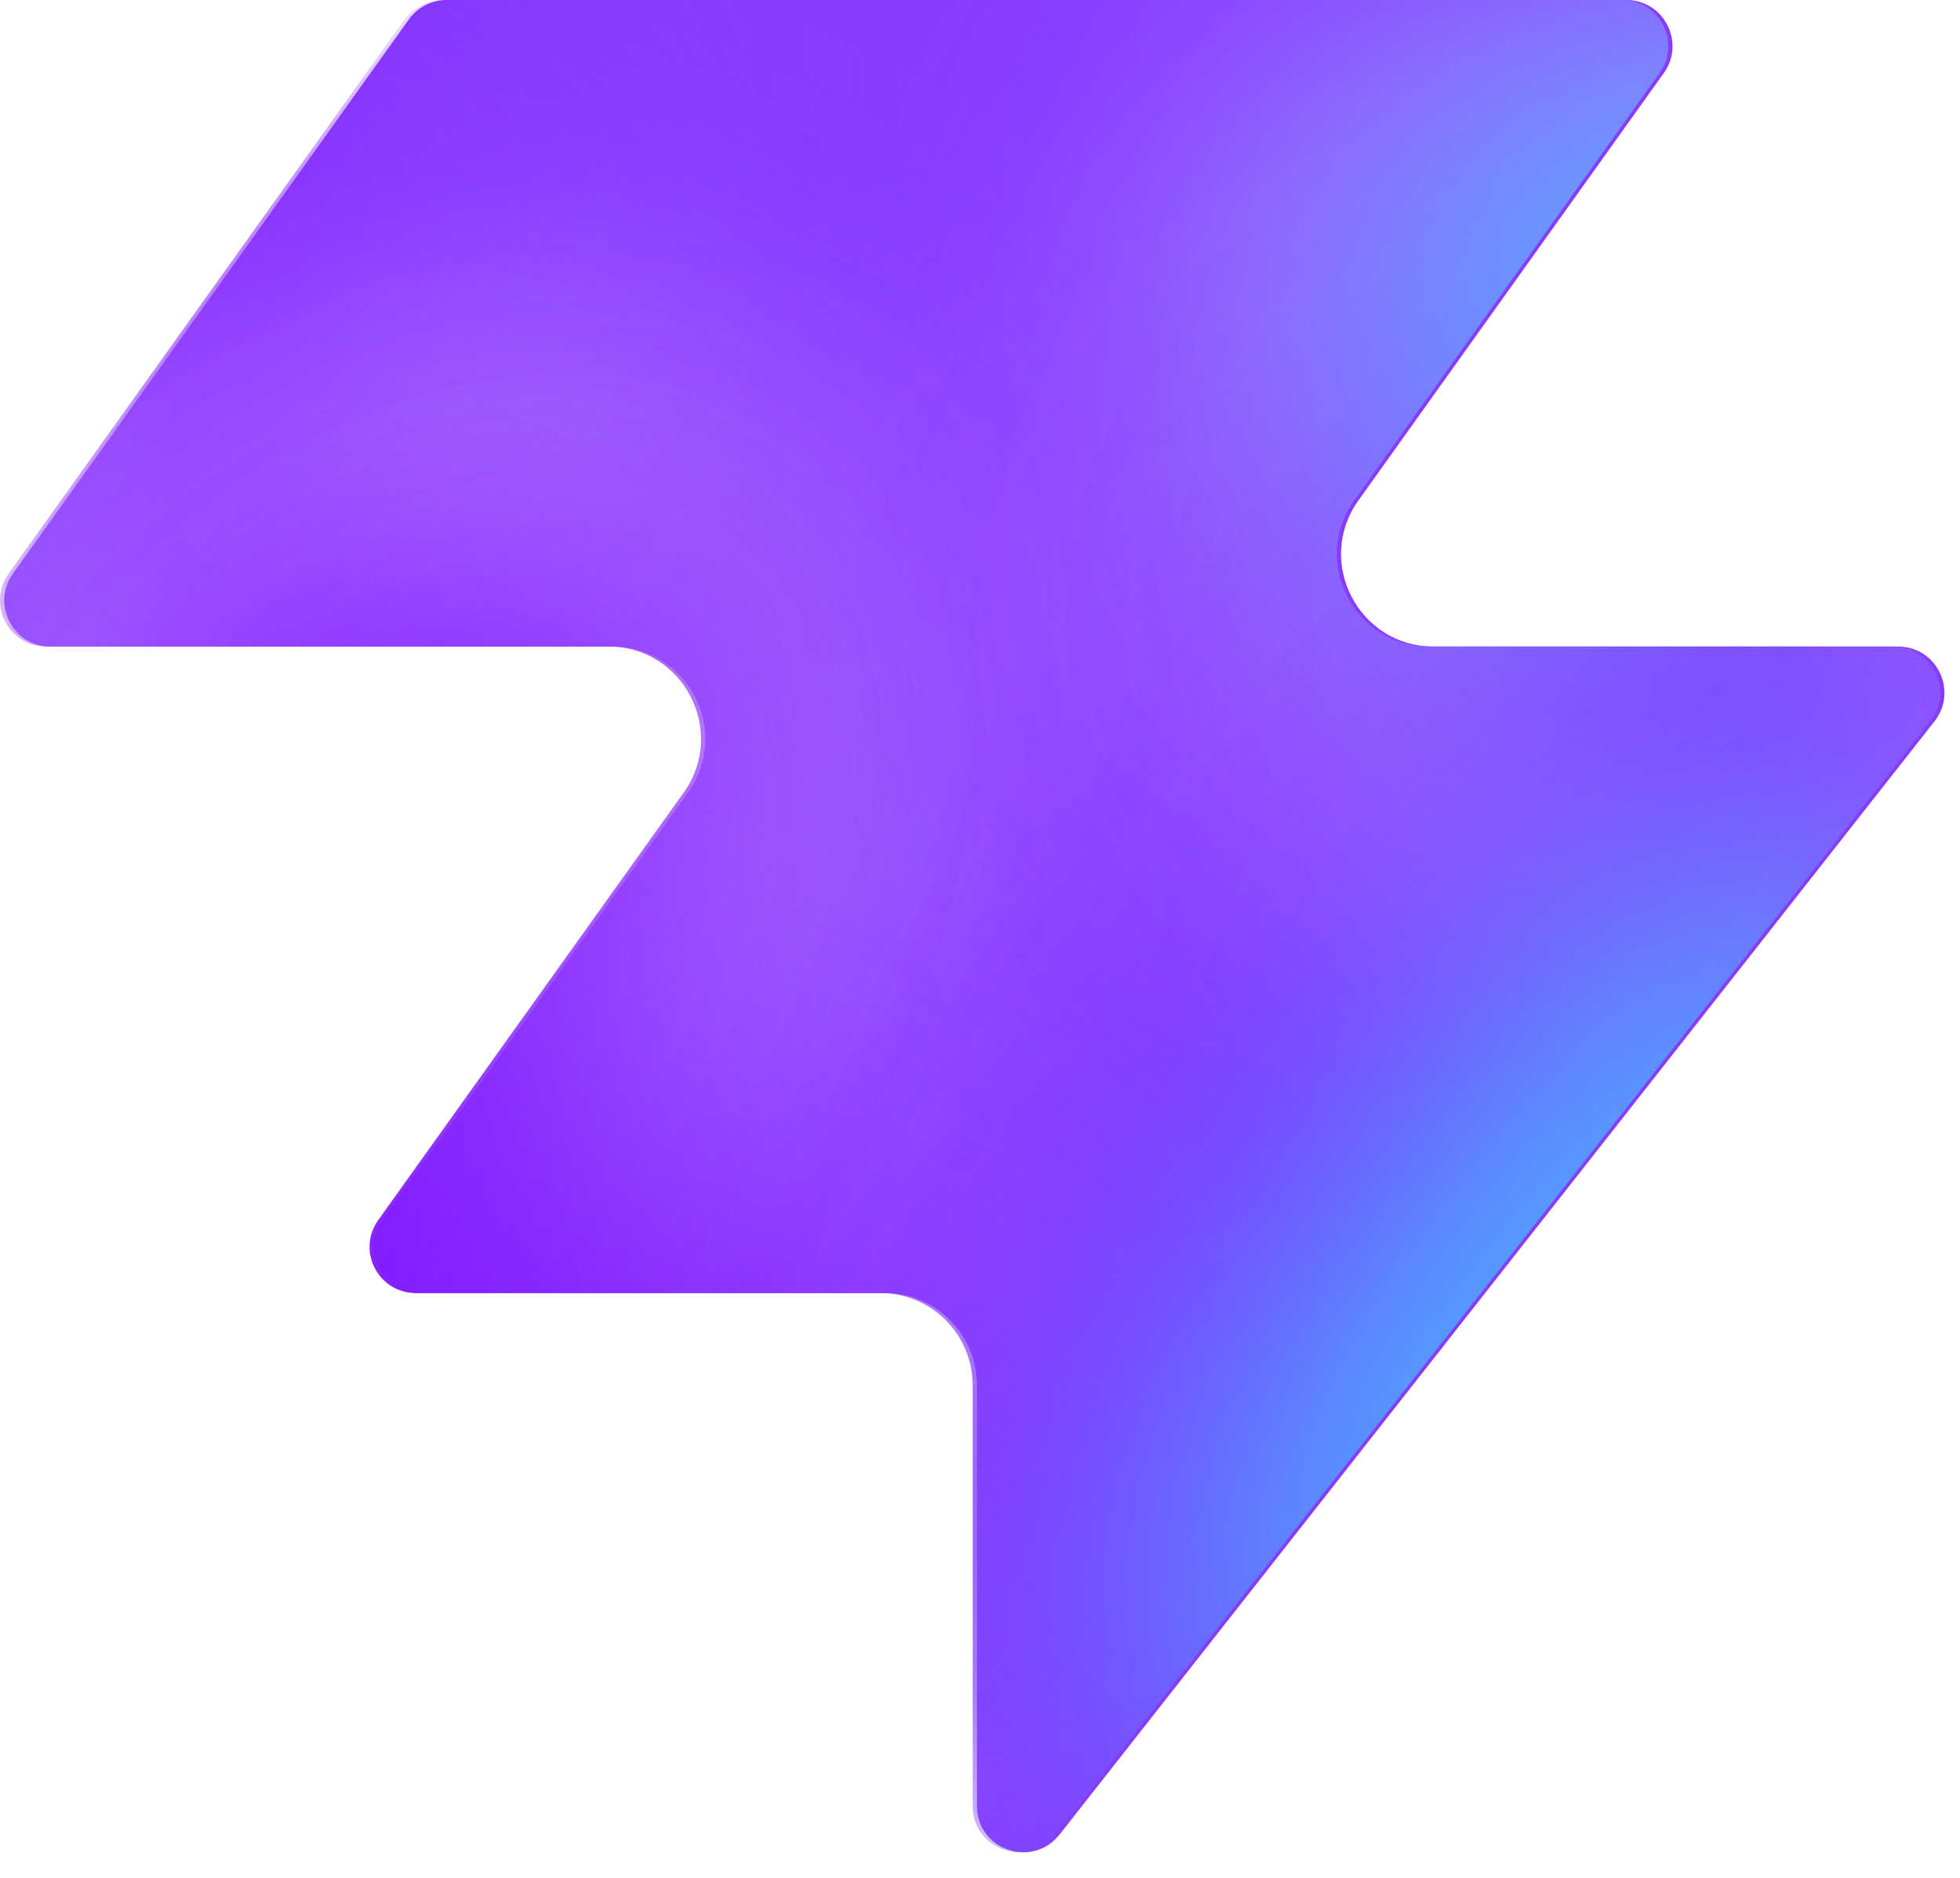
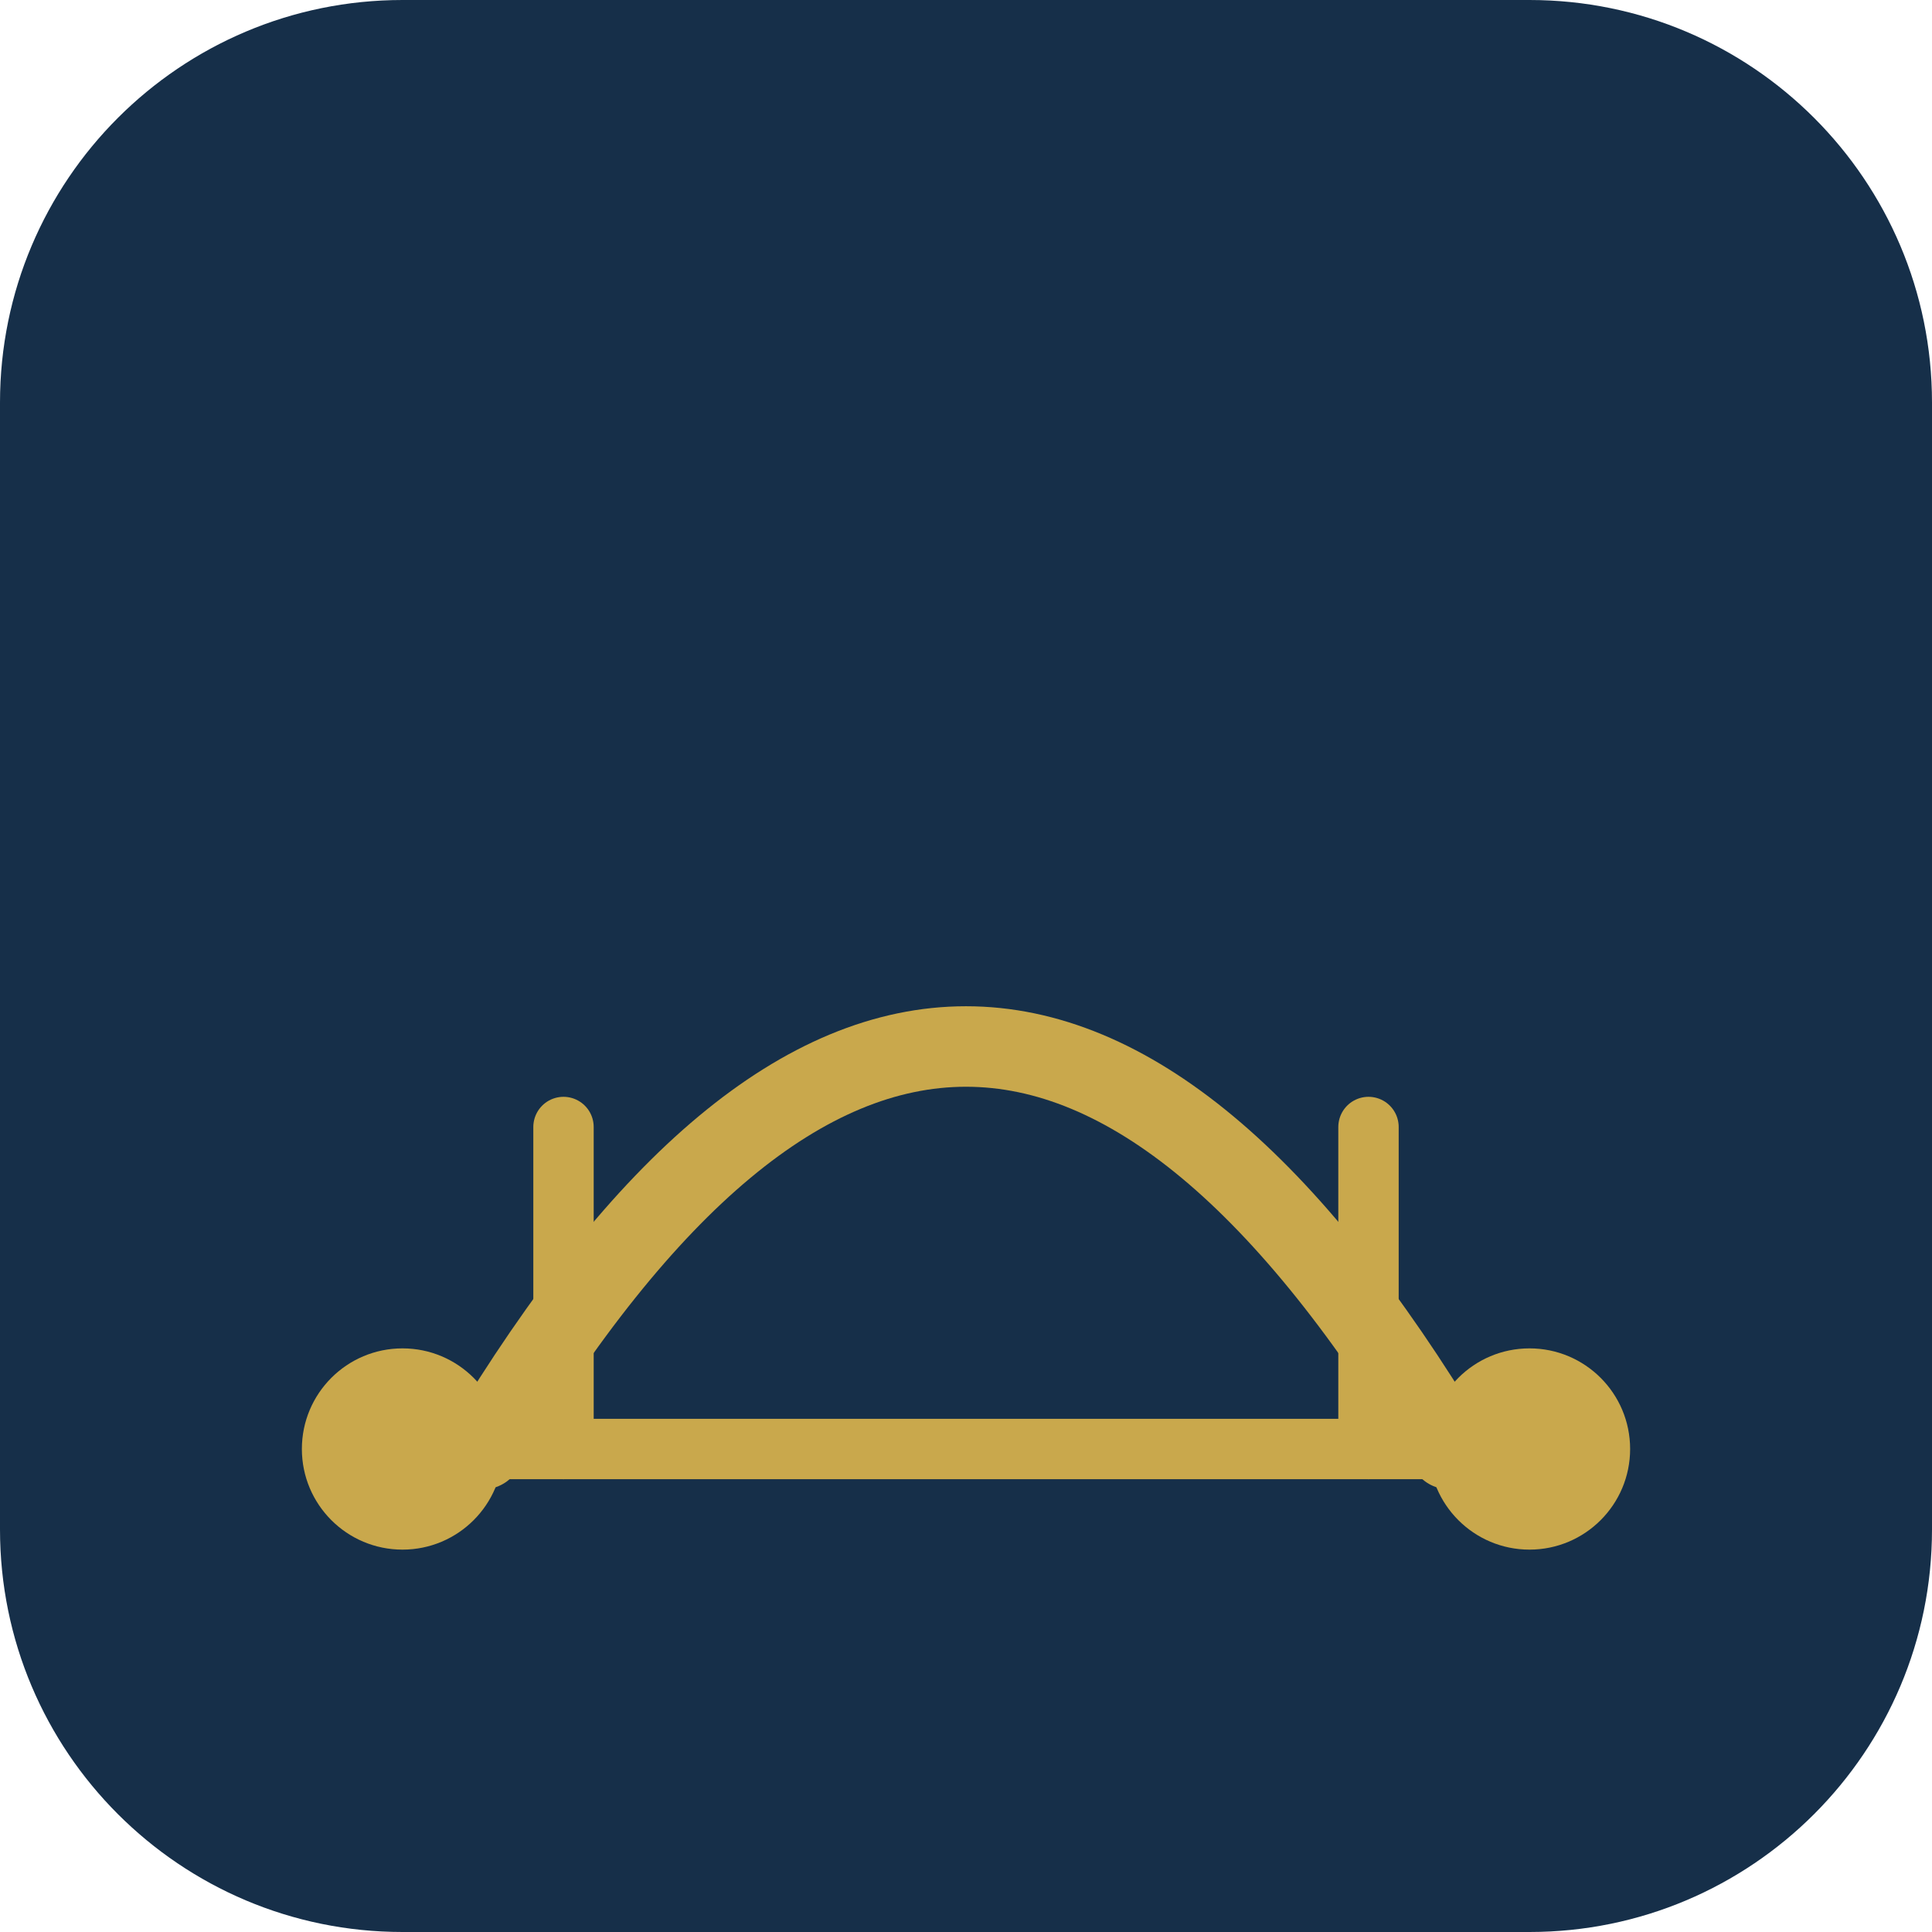
- <svg xmlns="http://www.w3.org/2000/svg" width="48" height="46" fill="none" viewBox="0 0 48 46">
-   <path fill="#863bff" d="M25.946 44.938c-.664.845-2.021.375-2.021-.698V33.937a2.26 2.26 0 0 0-2.262-2.262H10.287c-.92 0-1.456-1.04-.92-1.788l7.48-10.471c1.07-1.497 0-3.578-1.842-3.578H1.237c-.92 0-1.456-1.04-.92-1.788L10.013.474c.214-.297.556-.474.92-.474h28.894c.92 0 1.456 1.04.92 1.788l-7.48 10.471c-1.07 1.498 0 3.579 1.842 3.579h11.377c.943 0 1.473 1.088.89 1.83L25.947 44.94z" style="fill:#863bff;fill:color(display-p3 .525 .23 1);fill-opacity:1" />
-   <mask id="a" width="48" height="46" x="0" y="0" maskUnits="userSpaceOnUse" style="mask-type:alpha">
-     <path fill="#000" d="M25.842 44.938c-.664.844-2.021.375-2.021-.698V33.937a2.26 2.26 0 0 0-2.262-2.262H10.183c-.92 0-1.456-1.04-.92-1.788l7.48-10.471c1.07-1.498 0-3.579-1.842-3.579H1.133c-.92 0-1.456-1.04-.92-1.787L9.91.473c.214-.297.556-.474.92-.474h28.894c.92 0 1.456 1.04.92 1.788l-7.48 10.471c-1.07 1.498 0 3.578 1.842 3.578h11.377c.943 0 1.473 1.088.89 1.832L25.843 44.94z" style="fill:#000;fill-opacity:1" />
-   </mask>
-   <g mask="url(#a)">
-     <g filter="url(#b)">
-       <ellipse cx="5.508" cy="14.704" fill="#ede6ff" rx="5.508" ry="14.704" style="fill:#ede6ff;fill:color(display-p3 .927 .903 1);fill-opacity:1" transform="matrix(.00324 1 1 -.00324 -4.47 31.516)" />
-     </g>
-     <g filter="url(#c)">
-       <ellipse cx="10.399" cy="29.851" fill="#ede6ff" rx="10.399" ry="29.851" style="fill:#ede6ff;fill:color(display-p3 .927 .903 1);fill-opacity:1" transform="matrix(.00324 1 1 -.00324 -39.328 7.883)" />
-     </g>
-     <g filter="url(#d)">
-       <ellipse cx="5.508" cy="30.487" fill="#7e14ff" rx="5.508" ry="30.487" style="fill:#7e14ff;fill:color(display-p3 .492 .077 1);fill-opacity:1" transform="rotate(89.814 -25.913 -14.639)scale(1 -1)" />
-     </g>
-     <g filter="url(#e)">
-       <ellipse cx="5.508" cy="30.599" fill="#7e14ff" rx="5.508" ry="30.599" style="fill:#7e14ff;fill:color(display-p3 .492 .077 1);fill-opacity:1" transform="rotate(89.814 -32.644 -3.334)scale(1 -1)" />
-     </g>
-     <g filter="url(#f)">
-       <ellipse cx="5.508" cy="30.599" fill="#7e14ff" rx="5.508" ry="30.599" style="fill:#7e14ff;fill:color(display-p3 .492 .077 1);fill-opacity:1" transform="matrix(.00324 1 1 -.00324 -34.34 30.47)" />
-     </g>
-     <g filter="url(#g)">
-       <ellipse cx="14.072" cy="22.078" fill="#ede6ff" rx="14.072" ry="22.078" style="fill:#ede6ff;fill:color(display-p3 .927 .903 1);fill-opacity:1" transform="rotate(93.35 24.506 48.493)scale(-1 1)" />
-     </g>
-     <g filter="url(#h)">
-       <ellipse cx="3.47" cy="21.501" fill="#7e14ff" rx="3.47" ry="21.501" style="fill:#7e14ff;fill:color(display-p3 .492 .077 1);fill-opacity:1" transform="rotate(89.009 28.708 47.59)scale(-1 1)" />
-     </g>
-     <g filter="url(#i)">
-       <ellipse cx="3.47" cy="21.501" fill="#7e14ff" rx="3.47" ry="21.501" style="fill:#7e14ff;fill:color(display-p3 .492 .077 1);fill-opacity:1" transform="rotate(89.009 28.708 47.59)scale(-1 1)" />
-     </g>
-     <g filter="url(#j)">
-       <ellipse cx=".387" cy="8.972" fill="#7e14ff" rx="4.407" ry="29.108" style="fill:#7e14ff;fill:color(display-p3 .492 .077 1);fill-opacity:1" transform="rotate(39.51 .387 8.972)" />
-     </g>
-     <g filter="url(#k)">
-       <ellipse cx="47.523" cy="-6.092" fill="#7e14ff" rx="4.407" ry="29.108" style="fill:#7e14ff;fill:color(display-p3 .492 .077 1);fill-opacity:1" transform="rotate(37.892 47.523 -6.092)" />
-     </g>
-     <g filter="url(#l)">
-       <ellipse cx="41.412" cy="6.333" fill="#47bfff" rx="5.971" ry="9.665" style="fill:#47bfff;fill:color(display-p3 .28 .748 1);fill-opacity:1" transform="rotate(37.892 41.412 6.333)" />
-     </g>
-     <g filter="url(#m)">
-       <ellipse cx="-1.879" cy="38.332" fill="#7e14ff" rx="4.407" ry="29.108" style="fill:#7e14ff;fill:color(display-p3 .492 .077 1);fill-opacity:1" transform="rotate(37.892 -1.88 38.332)" />
-     </g>
-     <g filter="url(#n)">
-       <ellipse cx="-1.879" cy="38.332" fill="#7e14ff" rx="4.407" ry="29.108" style="fill:#7e14ff;fill:color(display-p3 .492 .077 1);fill-opacity:1" transform="rotate(37.892 -1.88 38.332)" />
-     </g>
-     <g filter="url(#o)">
-       <ellipse cx="35.651" cy="29.907" fill="#7e14ff" rx="4.407" ry="29.108" style="fill:#7e14ff;fill:color(display-p3 .492 .077 1);fill-opacity:1" transform="rotate(37.892 35.651 29.907)" />
-     </g>
-     <g filter="url(#p)">
-       <ellipse cx="38.418" cy="32.4" fill="#47bfff" rx="5.971" ry="15.297" style="fill:#47bfff;fill:color(display-p3 .28 .748 1);fill-opacity:1" transform="rotate(37.892 38.418 32.4)" />
-     </g>
-   </g>
-   <defs>
-     <filter id="b" width="60.045" height="41.654" x="-19.77" y="16.149" color-interpolation-filters="sRGB" filterUnits="userSpaceOnUse">
-       <feFlood flood-opacity="0" result="BackgroundImageFix" />
-       <feBlend in="SourceGraphic" in2="BackgroundImageFix" result="shape" />
-       <feGaussianBlur result="effect1_foregroundBlur_2002_17158" stdDeviation="7.659" />
-     </filter>
-     <filter id="c" width="90.34" height="51.437" x="-54.613" y="-7.533" color-interpolation-filters="sRGB" filterUnits="userSpaceOnUse">
-       <feFlood flood-opacity="0" result="BackgroundImageFix" />
-       <feBlend in="SourceGraphic" in2="BackgroundImageFix" result="shape" />
-       <feGaussianBlur result="effect1_foregroundBlur_2002_17158" stdDeviation="7.659" />
-     </filter>
-     <filter id="d" width="79.355" height="29.4" x="-49.64" y="2.03" color-interpolation-filters="sRGB" filterUnits="userSpaceOnUse">
-       <feFlood flood-opacity="0" result="BackgroundImageFix" />
-       <feBlend in="SourceGraphic" in2="BackgroundImageFix" result="shape" />
-       <feGaussianBlur result="effect1_foregroundBlur_2002_17158" stdDeviation="4.596" />
-     </filter>
-     <filter id="e" width="79.579" height="29.4" x="-45.045" y="20.029" color-interpolation-filters="sRGB" filterUnits="userSpaceOnUse">
-       <feFlood flood-opacity="0" result="BackgroundImageFix" />
-       <feBlend in="SourceGraphic" in2="BackgroundImageFix" result="shape" />
-       <feGaussianBlur result="effect1_foregroundBlur_2002_17158" stdDeviation="4.596" />
-     </filter>
-     <filter id="f" width="79.579" height="29.4" x="-43.513" y="21.178" color-interpolation-filters="sRGB" filterUnits="userSpaceOnUse">
-       <feFlood flood-opacity="0" result="BackgroundImageFix" />
-       <feBlend in="SourceGraphic" in2="BackgroundImageFix" result="shape" />
-       <feGaussianBlur result="effect1_foregroundBlur_2002_17158" stdDeviation="4.596" />
-     </filter>
-     <filter id="g" width="74.749" height="58.852" x="15.756" y="-17.901" color-interpolation-filters="sRGB" filterUnits="userSpaceOnUse">
-       <feFlood flood-opacity="0" result="BackgroundImageFix" />
-       <feBlend in="SourceGraphic" in2="BackgroundImageFix" result="shape" />
-       <feGaussianBlur result="effect1_foregroundBlur_2002_17158" stdDeviation="7.659" />
-     </filter>
-     <filter id="h" width="61.377" height="25.362" x="23.548" y="2.284" color-interpolation-filters="sRGB" filterUnits="userSpaceOnUse">
-       <feFlood flood-opacity="0" result="BackgroundImageFix" />
-       <feBlend in="SourceGraphic" in2="BackgroundImageFix" result="shape" />
-       <feGaussianBlur result="effect1_foregroundBlur_2002_17158" stdDeviation="4.596" />
-     </filter>
-     <filter id="i" width="61.377" height="25.362" x="23.548" y="2.284" color-interpolation-filters="sRGB" filterUnits="userSpaceOnUse">
-       <feFlood flood-opacity="0" result="BackgroundImageFix" />
-       <feBlend in="SourceGraphic" in2="BackgroundImageFix" result="shape" />
-       <feGaussianBlur result="effect1_foregroundBlur_2002_17158" stdDeviation="4.596" />
-     </filter>
-     <filter id="j" width="56.045" height="63.649" x="-27.636" y="-22.853" color-interpolation-filters="sRGB" filterUnits="userSpaceOnUse">
-       <feFlood flood-opacity="0" result="BackgroundImageFix" />
-       <feBlend in="SourceGraphic" in2="BackgroundImageFix" result="shape" />
-       <feGaussianBlur result="effect1_foregroundBlur_2002_17158" stdDeviation="4.596" />
-     </filter>
-     <filter id="k" width="54.814" height="64.646" x="20.116" y="-38.415" color-interpolation-filters="sRGB" filterUnits="userSpaceOnUse">
-       <feFlood flood-opacity="0" result="BackgroundImageFix" />
-       <feBlend in="SourceGraphic" in2="BackgroundImageFix" result="shape" />
-       <feGaussianBlur result="effect1_foregroundBlur_2002_17158" stdDeviation="4.596" />
-     </filter>
-     <filter id="l" width="33.541" height="35.313" x="24.641" y="-11.323" color-interpolation-filters="sRGB" filterUnits="userSpaceOnUse">
-       <feFlood flood-opacity="0" result="BackgroundImageFix" />
-       <feBlend in="SourceGraphic" in2="BackgroundImageFix" result="shape" />
-       <feGaussianBlur result="effect1_foregroundBlur_2002_17158" stdDeviation="4.596" />
-     </filter>
-     <filter id="m" width="54.814" height="64.646" x="-29.286" y="6.009" color-interpolation-filters="sRGB" filterUnits="userSpaceOnUse">
-       <feFlood flood-opacity="0" result="BackgroundImageFix" />
-       <feBlend in="SourceGraphic" in2="BackgroundImageFix" result="shape" />
-       <feGaussianBlur result="effect1_foregroundBlur_2002_17158" stdDeviation="4.596" />
-     </filter>
-     <filter id="n" width="54.814" height="64.646" x="-29.286" y="6.009" color-interpolation-filters="sRGB" filterUnits="userSpaceOnUse">
-       <feFlood flood-opacity="0" result="BackgroundImageFix" />
-       <feBlend in="SourceGraphic" in2="BackgroundImageFix" result="shape" />
-       <feGaussianBlur result="effect1_foregroundBlur_2002_17158" stdDeviation="4.596" />
-     </filter>
-     <filter id="o" width="54.814" height="64.646" x="8.244" y="-2.416" color-interpolation-filters="sRGB" filterUnits="userSpaceOnUse">
-       <feFlood flood-opacity="0" result="BackgroundImageFix" />
-       <feBlend in="SourceGraphic" in2="BackgroundImageFix" result="shape" />
-       <feGaussianBlur result="effect1_foregroundBlur_2002_17158" stdDeviation="4.596" />
-     </filter>
-     <filter id="p" width="39.409" height="43.623" x="18.713" y="10.588" color-interpolation-filters="sRGB" filterUnits="userSpaceOnUse">
-       <feFlood flood-opacity="0" result="BackgroundImageFix" />
-       <feBlend in="SourceGraphic" in2="BackgroundImageFix" result="shape" />
-       <feGaussianBlur result="effect1_foregroundBlur_2002_17158" stdDeviation="4.596" />
-     </filter>
-   </defs>
+ <svg xmlns="http://www.w3.org/2000/svg" width="48" height="48" viewBox="0 0 48 48">
+   <rect width="48" height="48" rx="10" fill="#162f49" />
+   <line x1="10" y1="36" x2="38" y2="36" stroke="#c9a84c" stroke-width="1.5" stroke-linecap="round" />
+   <path d="M12 36 Q24 16 36 36" fill="none" stroke="#c9a84c" stroke-width="2" stroke-linecap="round" />
+   <line x1="14" y1="36" x2="14" y2="28" stroke="#c9a84c" stroke-width="1.5" stroke-linecap="round" />
+   <line x1="34" y1="36" x2="34" y2="28" stroke="#c9a84c" stroke-width="1.5" stroke-linecap="round" />
+   <circle cx="10" cy="36" r="2.5" fill="#c9a84c" />
+   <circle cx="38" cy="36" r="2.5" fill="#c9a84c" />
</svg>
